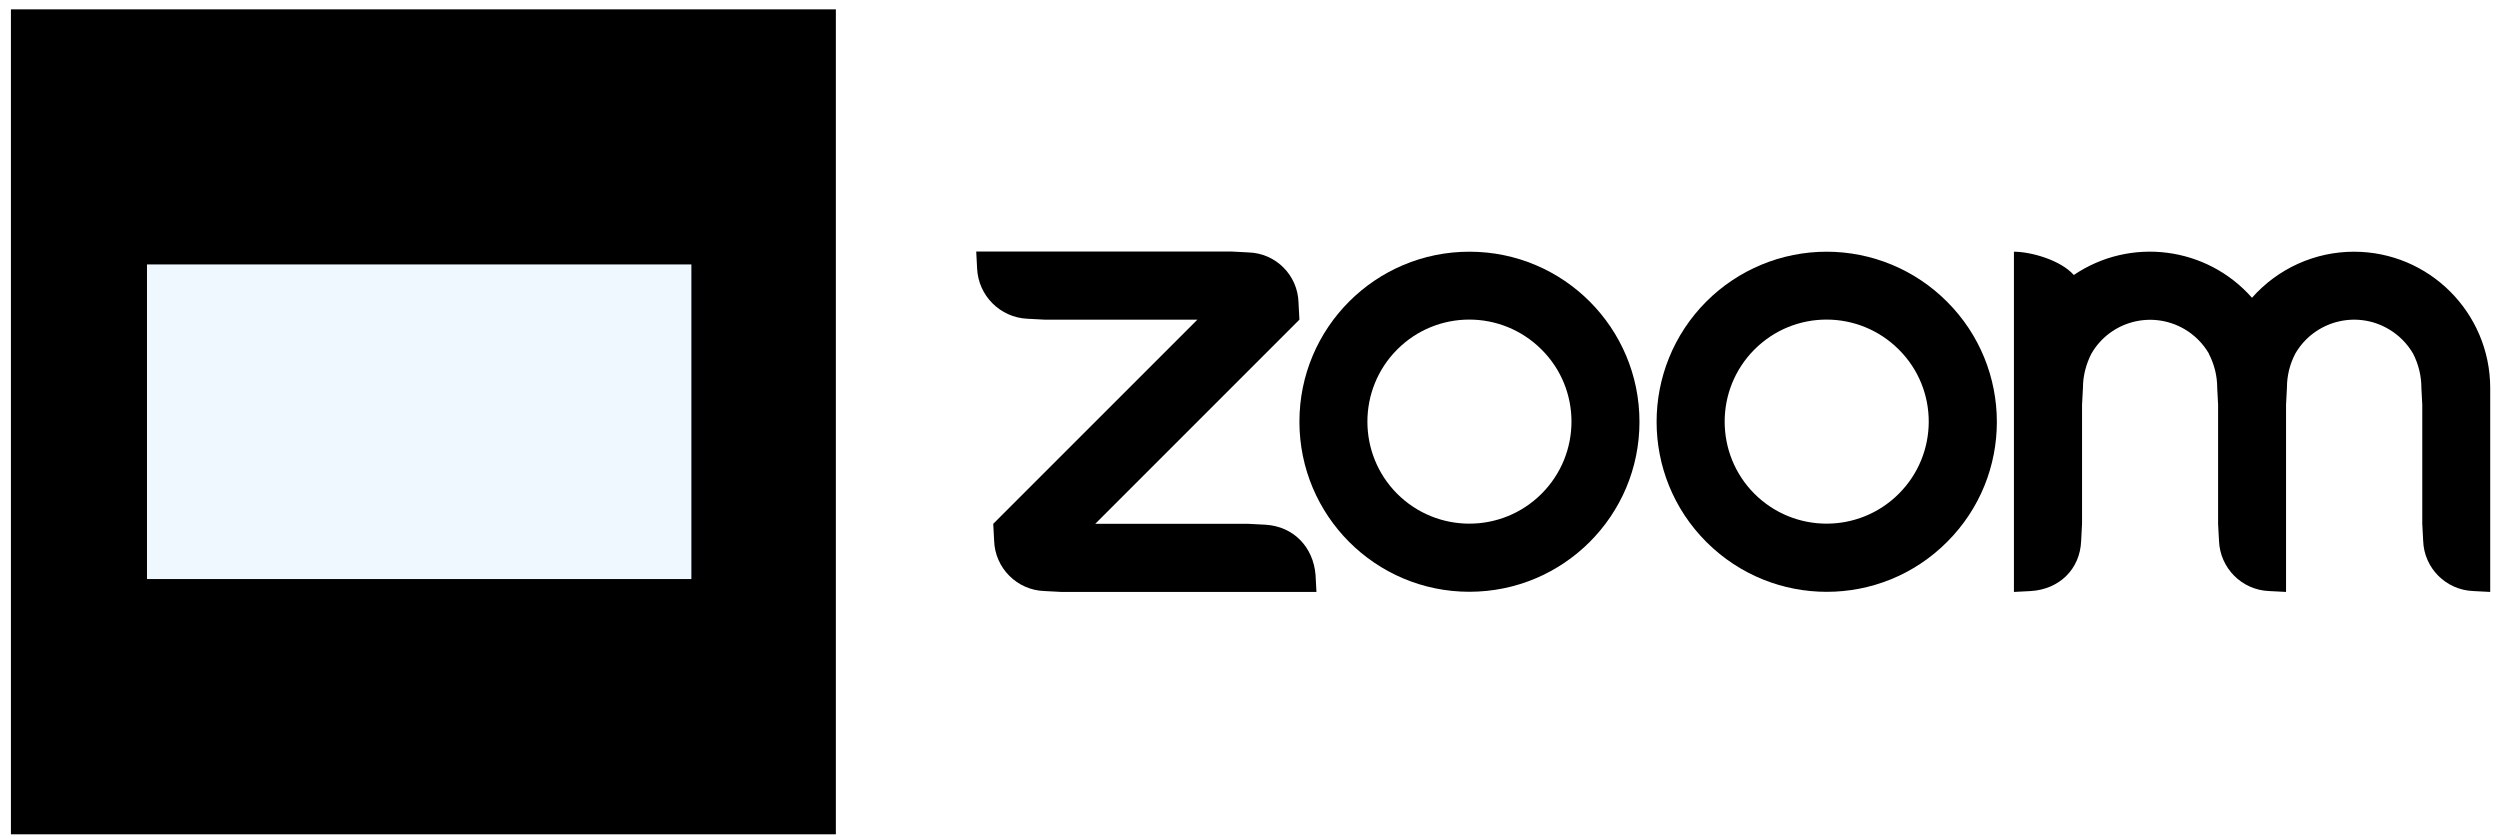
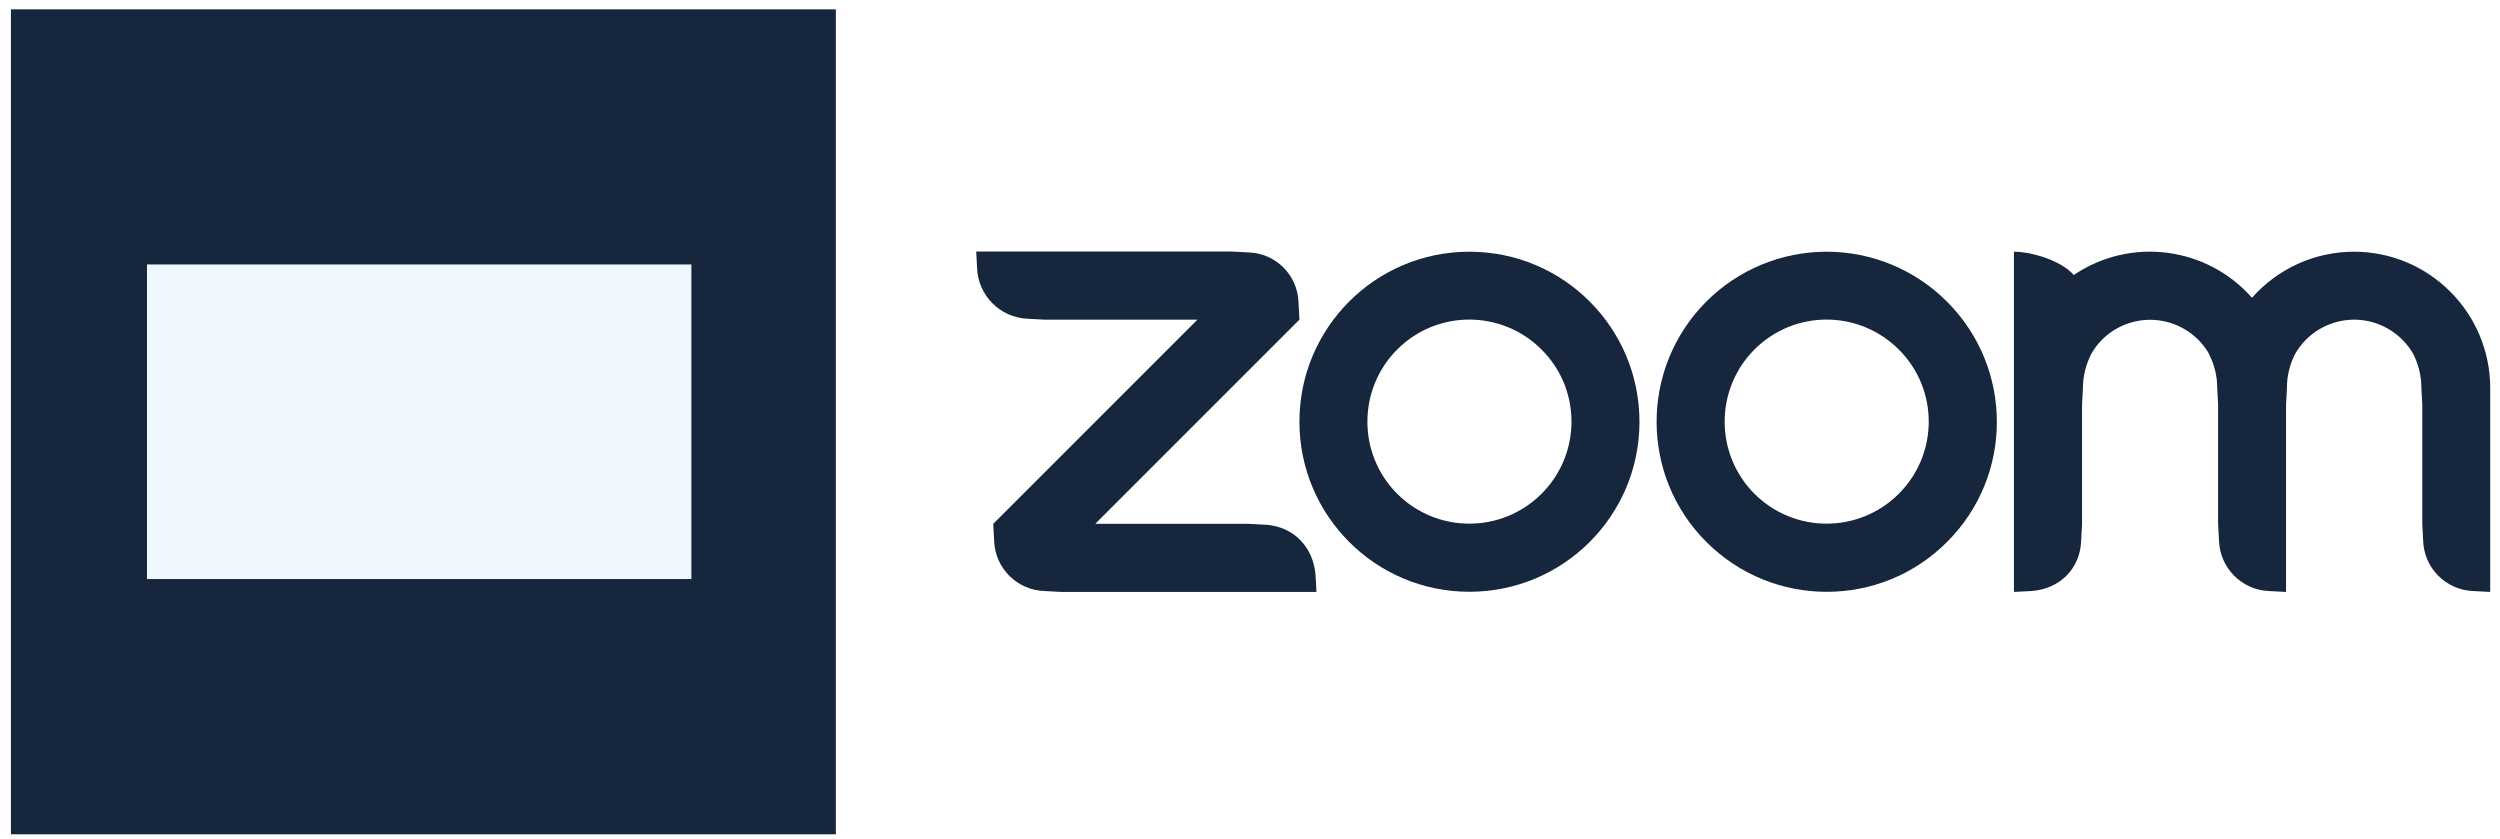
<svg xmlns="http://www.w3.org/2000/svg" width="155" height="52" viewBox="0 0 155 52" fill="none">
-   <path d="M91.111 15.606H91.1C85.276 15.606 80.564 20.33 80.564 26.142C80.564 31.966 85.276 36.69 91.1 36.69C96.924 36.69 101.647 31.977 101.647 26.154C101.647 20.33 96.935 15.606 91.111 15.606ZM95.568 30.621C93.089 33.089 89.088 33.078 86.621 30.61C84.165 28.143 84.165 24.142 86.621 21.674C89.088 19.196 93.089 19.196 95.568 21.663L95.579 21.674C98.057 24.142 98.046 28.154 95.568 30.621Z" fill="black" />
-   <path d="M78.452 32.532L77.397 32.477H67.905L80.564 19.818L80.508 18.762C80.464 17.061 79.097 15.694 77.397 15.65L76.341 15.594H60.526L60.581 16.65C60.659 18.328 62.004 19.684 63.693 19.762L64.749 19.818H74.24L61.581 32.477L61.637 33.532C61.693 35.222 63.06 36.589 64.749 36.644L65.805 36.7H81.62L81.564 35.644C81.42 33.899 80.186 32.632 78.452 32.532Z" fill="black" />
-   <path d="M145.947 15.606C143.524 15.606 141.223 16.65 139.623 18.462C136.822 15.283 132.088 14.672 128.576 17.05C127.765 16.128 125.92 15.606 124.864 15.606V36.7L125.92 36.645C127.676 36.533 128.965 35.289 129.031 33.533L129.087 32.477V25.097L129.143 24.041C129.143 23.308 129.332 22.585 129.665 21.93C130.821 19.918 133.399 19.229 135.422 20.396C136.055 20.762 136.589 21.296 136.956 21.93H136.945C137.289 22.585 137.467 23.308 137.467 24.041L137.522 25.097V32.477L137.578 33.533C137.645 35.222 138.99 36.578 140.679 36.645L141.735 36.7V25.097L141.79 24.041C141.79 23.297 141.968 22.574 142.312 21.918C143.48 19.907 146.069 19.218 148.081 20.396C148.714 20.762 149.248 21.296 149.614 21.93C149.948 22.585 150.126 23.308 150.126 24.041L150.181 25.097V32.477L150.237 33.533C150.292 35.222 151.648 36.578 153.338 36.645L154.393 36.7V24.041C154.382 19.384 150.604 15.606 145.947 15.606Z" fill="black" />
-   <path d="M120.707 18.696C118.729 16.718 116.051 15.606 113.25 15.606C110.449 15.606 107.771 16.718 105.792 18.696C101.68 22.819 101.68 29.499 105.804 33.611C109.927 37.723 116.606 37.723 120.718 33.6C124.842 29.488 124.83 22.808 120.707 18.696V18.696ZM117.718 30.621C115.239 33.089 111.238 33.078 108.771 30.61C106.315 28.143 106.315 24.142 108.771 21.674C111.238 19.196 115.239 19.196 117.718 21.663L117.729 21.674C120.207 24.142 120.196 28.154 117.718 30.621Z" fill="black" />
-   <path d="M0.677 0.58H51.823V51.727H0.677V0.58Z" fill="black" />
+   <path d="M91.111 15.606H91.1C85.276 15.606 80.564 20.33 80.564 26.142C80.564 31.966 85.276 36.69 91.1 36.69C96.924 36.69 101.647 31.977 101.647 26.154C101.647 20.33 96.935 15.606 91.111 15.606ZM95.568 30.621C93.089 33.089 89.088 33.078 86.621 30.61C84.165 28.143 84.165 24.142 86.621 21.674C89.088 19.196 93.089 19.196 95.568 21.663L95.579 21.674C98.057 24.142 98.046 28.154 95.568 30.621Z" fill="#16263D" />
+   <path d="M78.452 32.532L77.397 32.477H67.905L80.564 19.818L80.508 18.762C80.464 17.061 79.097 15.694 77.397 15.65L76.341 15.594H60.526L60.581 16.65C60.659 18.328 62.004 19.684 63.693 19.762L64.749 19.818H74.24L61.581 32.477L61.637 33.532C61.693 35.222 63.06 36.589 64.749 36.644L65.805 36.7H81.62L81.564 35.644C81.42 33.899 80.186 32.632 78.452 32.532Z" fill="#16263D" />
+   <path d="M145.947 15.606C143.524 15.606 141.223 16.65 139.623 18.462C136.822 15.283 132.088 14.672 128.576 17.05C127.765 16.128 125.92 15.606 124.864 15.606V36.7L125.92 36.645C127.676 36.533 128.965 35.289 129.031 33.533L129.087 32.477V25.097L129.143 24.041C129.143 23.308 129.332 22.585 129.665 21.93C130.821 19.918 133.399 19.229 135.422 20.396C136.055 20.762 136.589 21.296 136.956 21.93H136.945C137.289 22.585 137.467 23.308 137.467 24.041L137.522 25.097V32.477L137.578 33.533C137.645 35.222 138.99 36.578 140.679 36.645L141.735 36.7V25.097L141.79 24.041C141.79 23.297 141.968 22.574 142.312 21.918C143.48 19.907 146.069 19.218 148.081 20.396C148.714 20.762 149.248 21.296 149.614 21.93C149.948 22.585 150.126 23.308 150.126 24.041L150.181 25.097V32.477L150.237 33.533C150.292 35.222 151.648 36.578 153.338 36.645L154.393 36.7V24.041C154.382 19.384 150.604 15.606 145.947 15.606Z" fill="#16263D" />
+   <path d="M120.707 18.696C118.729 16.718 116.051 15.606 113.25 15.606C110.449 15.606 107.771 16.718 105.792 18.696C101.68 22.819 101.68 29.499 105.804 33.611C109.927 37.723 116.606 37.723 120.718 33.6C124.842 29.488 124.83 22.808 120.707 18.696V18.696ZM117.718 30.621C115.239 33.089 111.238 33.078 108.771 30.61C106.315 28.143 106.315 24.142 108.771 21.674C111.238 19.196 115.239 19.196 117.718 21.663L117.729 21.674C120.207 24.142 120.196 28.154 117.718 30.621Z" fill="#16263D" />
+   <path d="M0.677 0.58H51.823V51.727H0.677V0.58Z" fill="#16263D" />
  <path d="M9.113 16.395H42.866V35.901H9.113V16.395Z" fill="#F0F8FF" />
</svg>
